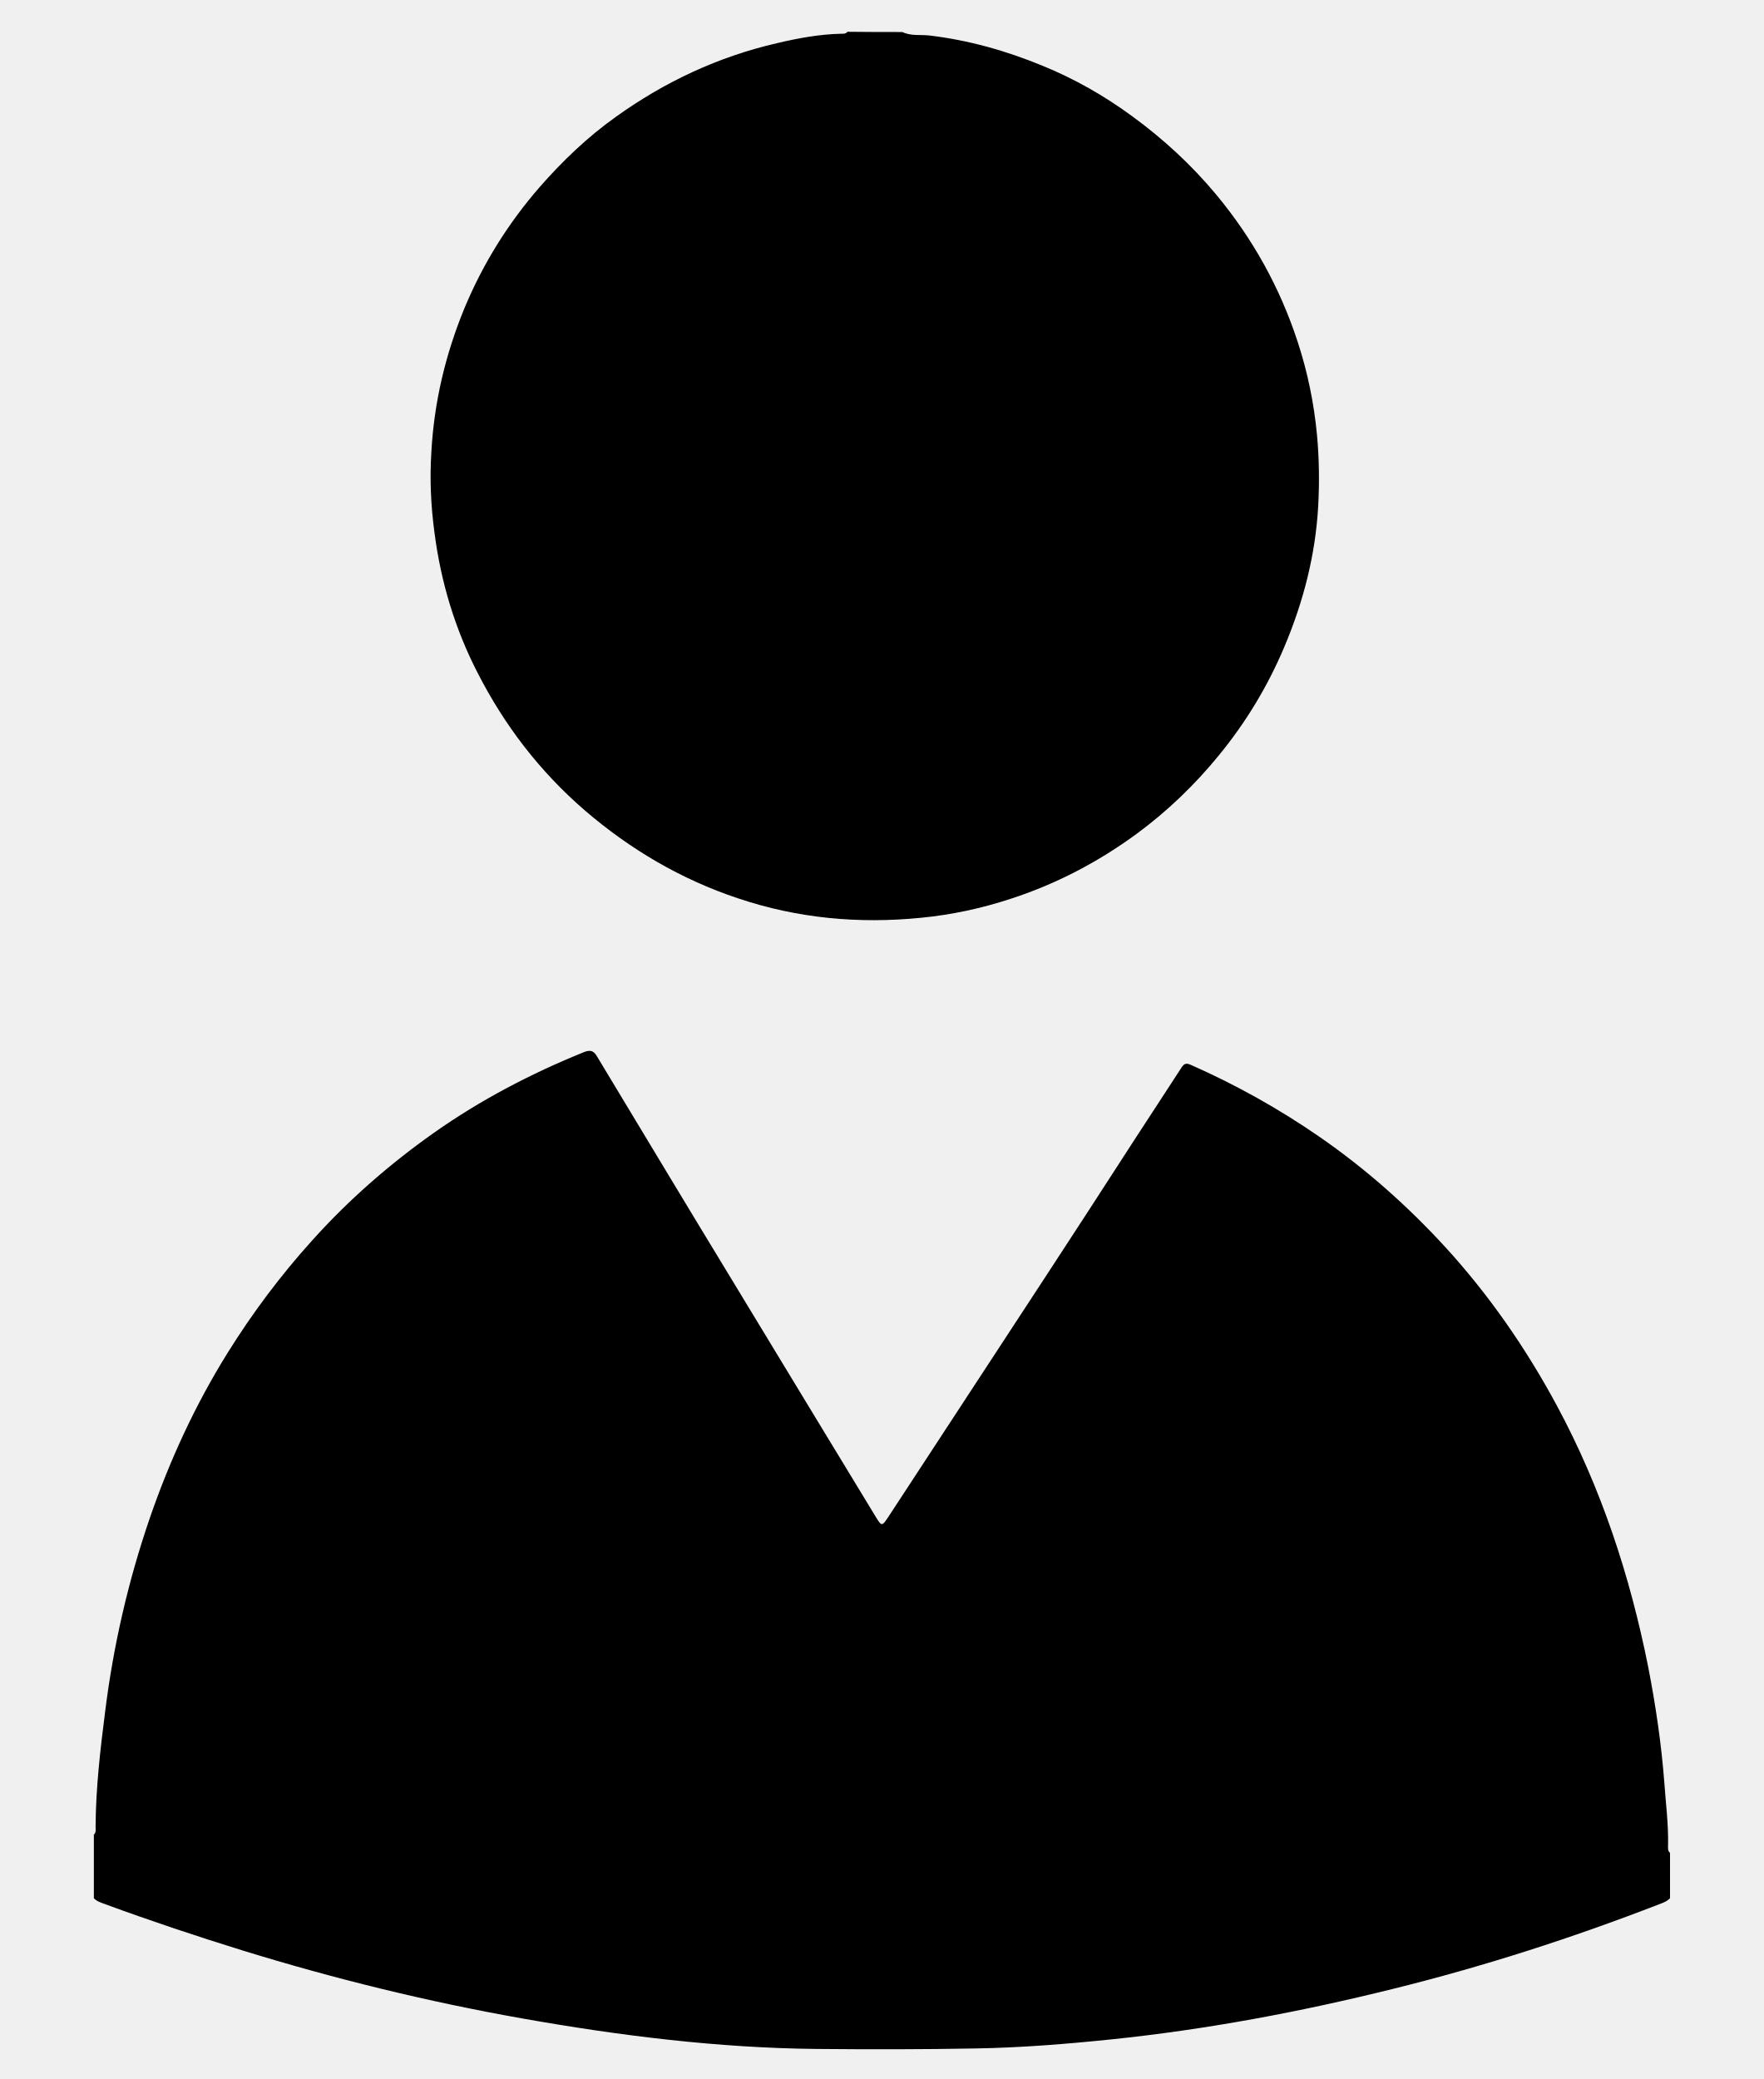
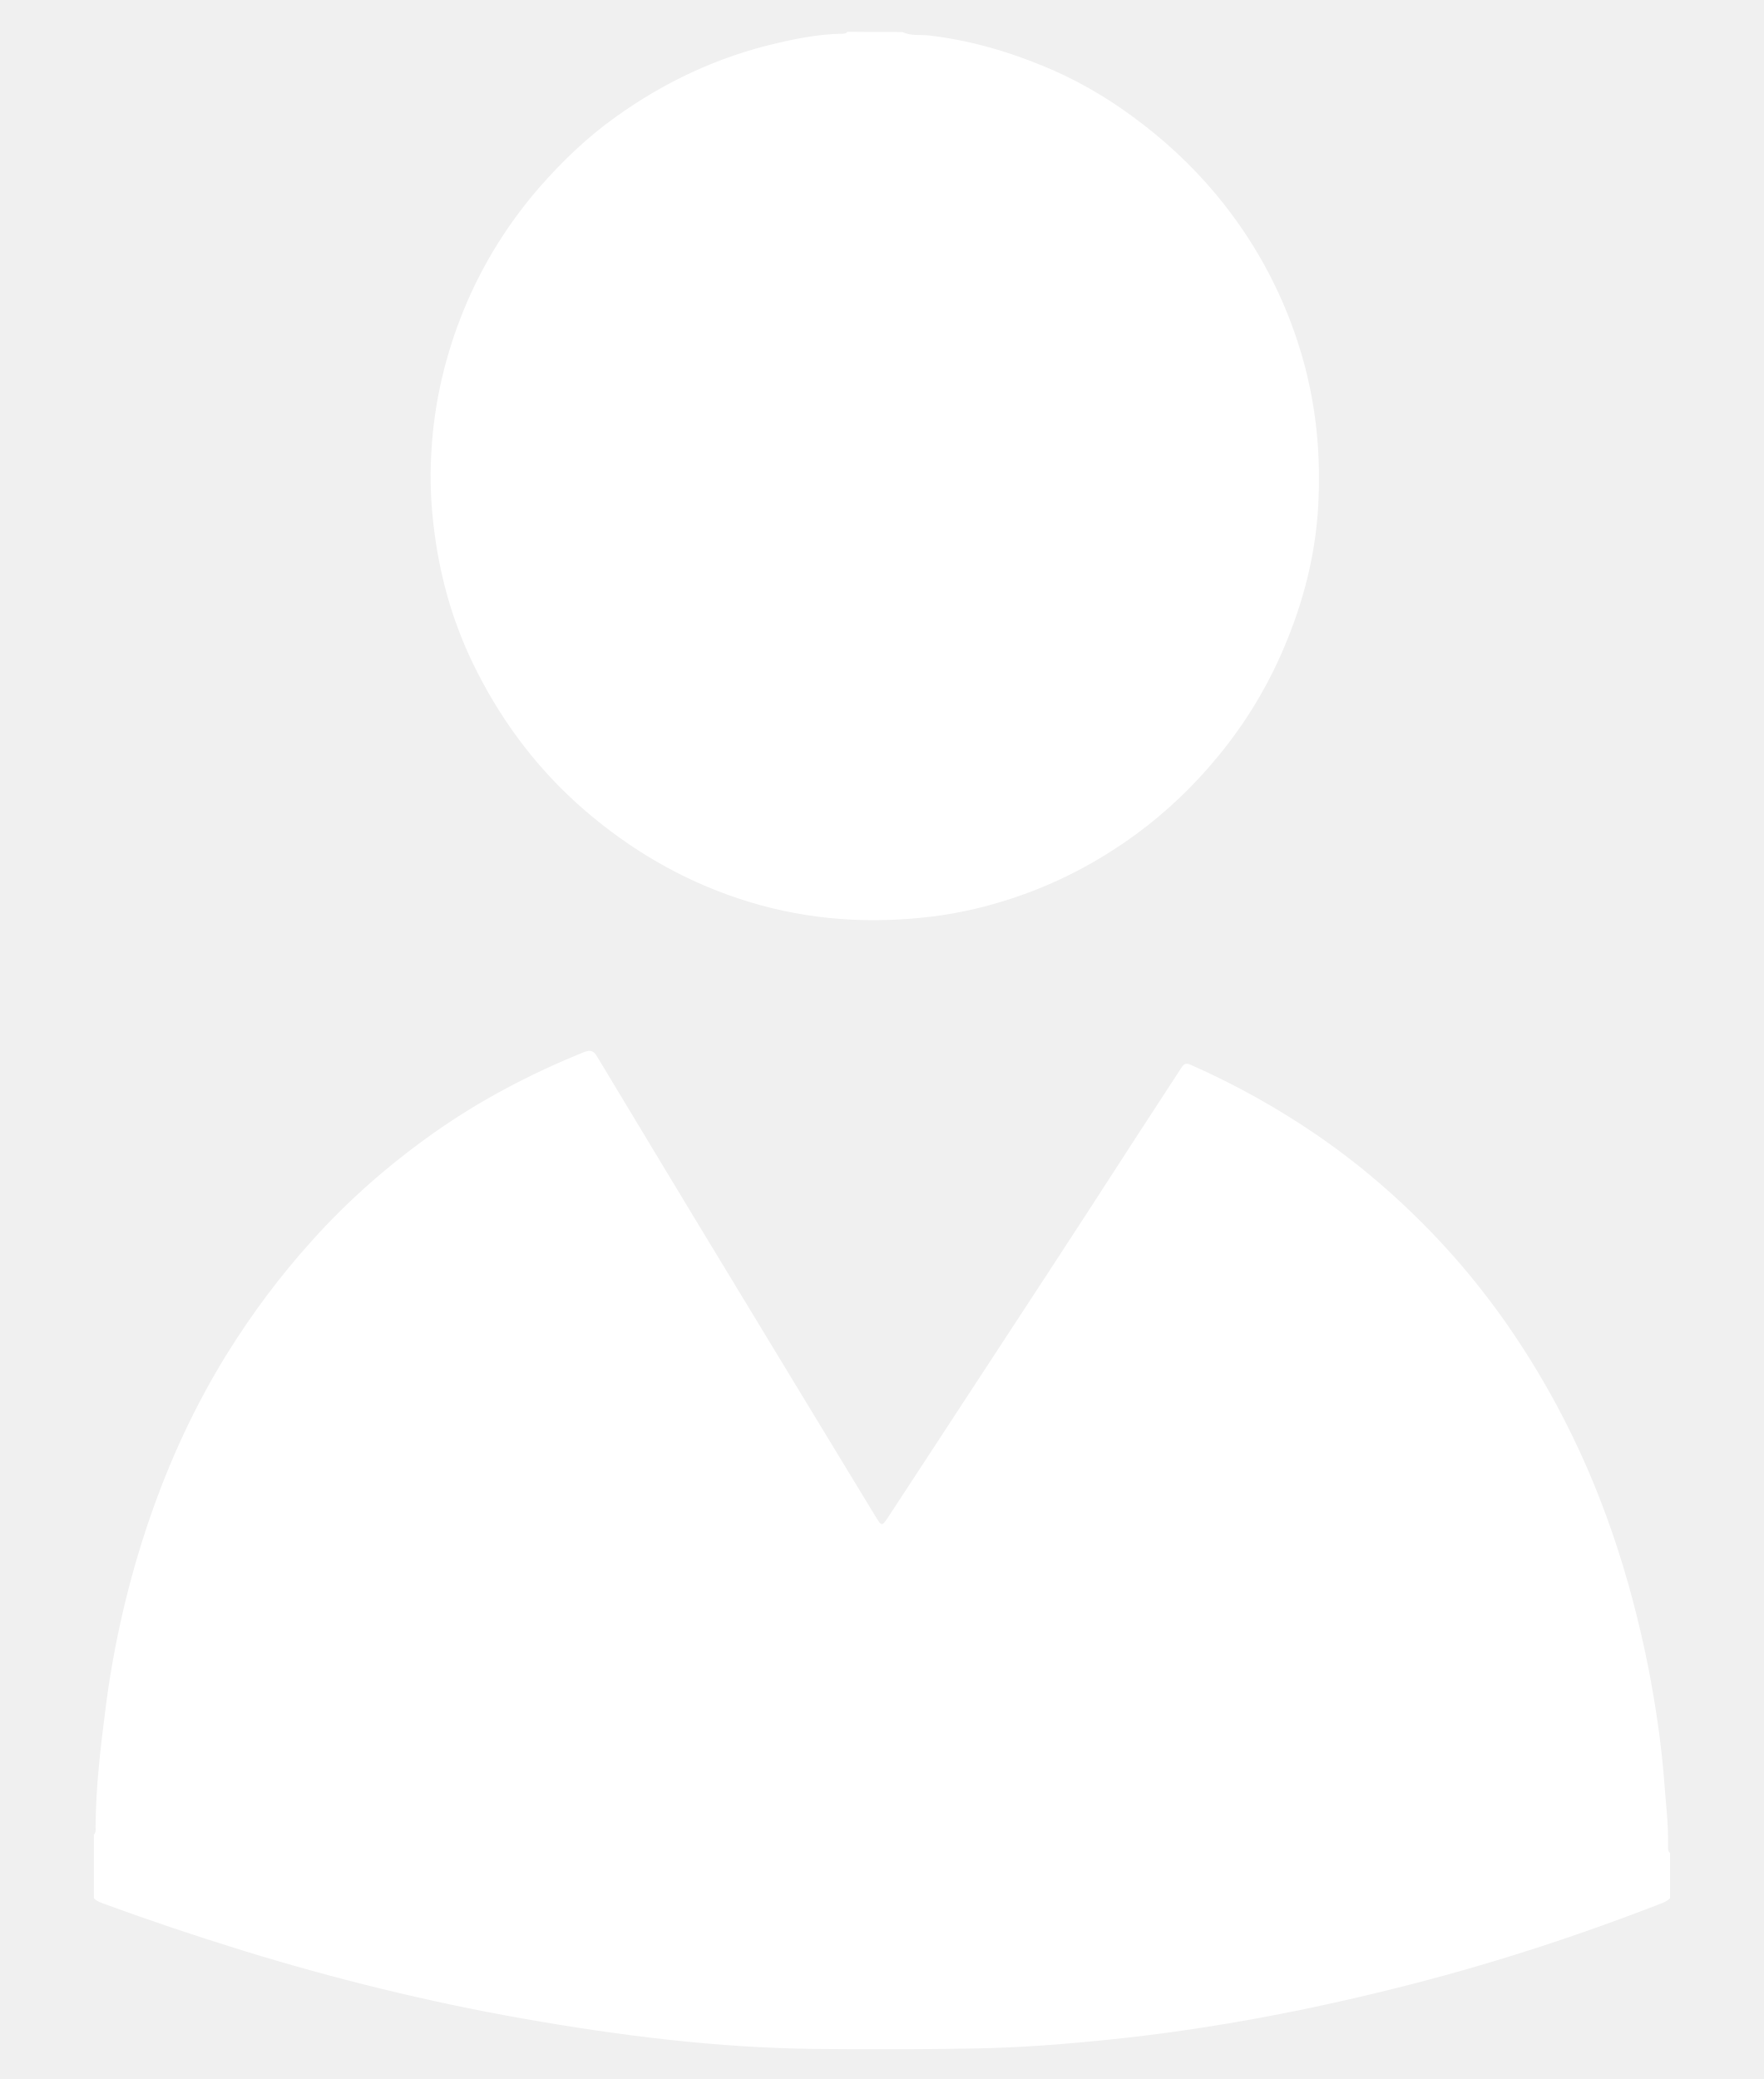
<svg xmlns="http://www.w3.org/2000/svg" version="1.1" id="图层_1" x="0px" y="0px" viewBox="0 0 716 844" style="enable-background:new 0 0 716 844;" xml:space="preserve">
+   <style type="text/css">
+ 	.st1{fill: white;}
+ </style>
  <g>
    <g>
-       <path d="M38,744.9c1.1-0.9,0.8-2.2,0.8-3.4c0.1-15.7,1.9-31.2,3.9-46.8C46,668.2,52,642,60.7,616.6c8.1-23.6,18.5-46.2,31.7-67.4    c10.1-16.2,21.4-31.3,34.2-45.5c14.8-16.5,31.4-31,49.5-43.8c19-13.4,39.5-24.1,61-32.8c2.6-1,3.9-0.5,5.2,1.7    c18.7,31,37.3,62,56.1,92.9c19,31.4,38.1,62.8,57.1,94.1c2.4,3.9,2.5,3.9,5.1,0c21.3-32.5,42.5-65,63.8-97.5    c11.8-18,23.5-36.1,35.2-54.2c6.6-10.1,13.2-20.3,19.8-30.4c1.1-1.7,1.8-2.4,4-1.4c18.3,8.1,35.7,17.8,52.2,29.2    c18.8,13,35.8,28.1,51.2,44.9c17.7,19.4,32.6,40.9,45.1,64.1c18.1,33.6,29.8,69.3,37.2,106.5c3,15.5,5.3,31,6.5,46.8    c0.6,8.5,1.7,16.9,1.5,25.4c0,1-0.2,2.2,0.8,3v18.4c-1.2,1.3-2.9,1.9-4.5,2.5c-35.4,13.7-71.4,25.3-108.3,34.4    c-37.5,9.3-75.3,16.4-113.8,20.4c-18.4,1.9-36.9,3.4-55.4,3.7c-21.5,0.4-43,0.4-64.4,0.2c-40.2-0.4-80.1-5.4-119.6-12.4    c-38.4-6.8-76.2-16.1-113.5-27.6c-18.7-5.8-37.3-12-55.8-18.8c-1.6-0.6-3.3-1.1-4.5-2.4V744.9z M366.3,13c3.5,1.7,7.3,1,10.9,1.4    c16,1.9,31.2,6.2,46,12.3c13,5.3,25.1,12.2,36.4,20.5c12.6,9.2,24,19.7,34,31.7c14.9,17.9,26,37.9,33.2,60    c4,12.2,6.6,24.9,7.8,37.7c0.9,9.6,1,19.2,0.5,28.7c-1.1,19.9-6,39-13.8,57.4c-6.7,15.9-15.6,30.6-26.5,43.9    c-9.8,12-20.9,22.7-33.4,31.9c-15.7,11.5-32.7,20.4-51.2,26.4c-11.9,3.9-24,6.5-36.5,7.7c-25.3,2.5-50,0.2-74.1-7.9    c-23.1-7.7-43.7-19.8-62.2-35.7c-18.3-15.8-32.7-34.6-43.6-56c-9.1-17.7-14.8-36.6-17.4-56.5c-1.5-11-2-22-1.3-33    c1.1-20.1,5.7-39.6,13.4-58.3c7.5-18.1,17.8-34.6,30.6-49.3c9.2-10.5,19.3-20.2,30.8-28.4c19.9-14.3,41.7-24.5,65.6-30    c8.5-2,17.1-3.6,25.9-3.8c0.9,0,1.9,0.1,2.6-0.8C351.4,13,358.8,13,366.3,13L366.3,13z M366.3,13" />
+       <path class="st1" d="M38,744.9c1.1-0.9,0.8-2.2,0.8-3.4c0.1-15.7,1.9-31.2,3.9-46.8C46,668.2,52,642,60.7,616.6c8.1-23.6,18.5-46.2,31.7-67.4    c10.1-16.2,21.4-31.3,34.2-45.5c14.8-16.5,31.4-31,49.5-43.8c19-13.4,39.5-24.1,61-32.8c2.6-1,3.9-0.5,5.2,1.7    c18.7,31,37.3,62,56.1,92.9c19,31.4,38.1,62.8,57.1,94.1c2.4,3.9,2.5,3.9,5.1,0c21.3-32.5,42.5-65,63.8-97.5    c11.8-18,23.5-36.1,35.2-54.2c6.6-10.1,13.2-20.3,19.8-30.4c1.1-1.7,1.8-2.4,4-1.4c18.3,8.1,35.7,17.8,52.2,29.2    c18.8,13,35.8,28.1,51.2,44.9c17.7,19.4,32.6,40.9,45.1,64.1c18.1,33.6,29.8,69.3,37.2,106.5c3,15.5,5.3,31,6.5,46.8    c0.6,8.5,1.7,16.9,1.5,25.4c0,1-0.2,2.2,0.8,3v18.4c-1.2,1.3-2.9,1.9-4.5,2.5c-35.4,13.7-71.4,25.3-108.3,34.4    c-37.5,9.3-75.3,16.4-113.8,20.4c-18.4,1.9-36.9,3.4-55.4,3.7c-21.5,0.4-43,0.4-64.4,0.2c-40.2-0.4-80.1-5.4-119.6-12.4    c-38.4-6.8-76.2-16.1-113.5-27.6c-18.7-5.8-37.3-12-55.8-18.8c-1.6-0.6-3.3-1.1-4.5-2.4V744.9z M366.3,13c3.5,1.7,7.3,1,10.9,1.4    c16,1.9,31.2,6.2,46,12.3c13,5.3,25.1,12.2,36.4,20.5c12.6,9.2,24,19.7,34,31.7c14.9,17.9,26,37.9,33.2,60    c4,12.2,6.6,24.9,7.8,37.7c0.9,9.6,1,19.2,0.5,28.7c-1.1,19.9-6,39-13.8,57.4c-6.7,15.9-15.6,30.6-26.5,43.9    c-9.8,12-20.9,22.7-33.4,31.9c-15.7,11.5-32.7,20.4-51.2,26.4c-11.9,3.9-24,6.5-36.5,7.7c-25.3,2.5-50,0.2-74.1-7.9    c-23.1-7.7-43.7-19.8-62.2-35.7c-18.3-15.8-32.7-34.6-43.6-56c-9.1-17.7-14.8-36.6-17.4-56.5c-1.5-11-2-22-1.3-33    c1.1-20.1,5.7-39.6,13.4-58.3c7.5-18.1,17.8-34.6,30.6-49.3c9.2-10.5,19.3-20.2,30.8-28.4c19.9-14.3,41.7-24.5,65.6-30    c8.5-2,17.1-3.6,25.9-3.8c0.9,0,1.9,0.1,2.6-0.8C351.4,13,358.8,13,366.3,13L366.3,13z M366.3,13" />
    </g>
  </g>
</svg>
